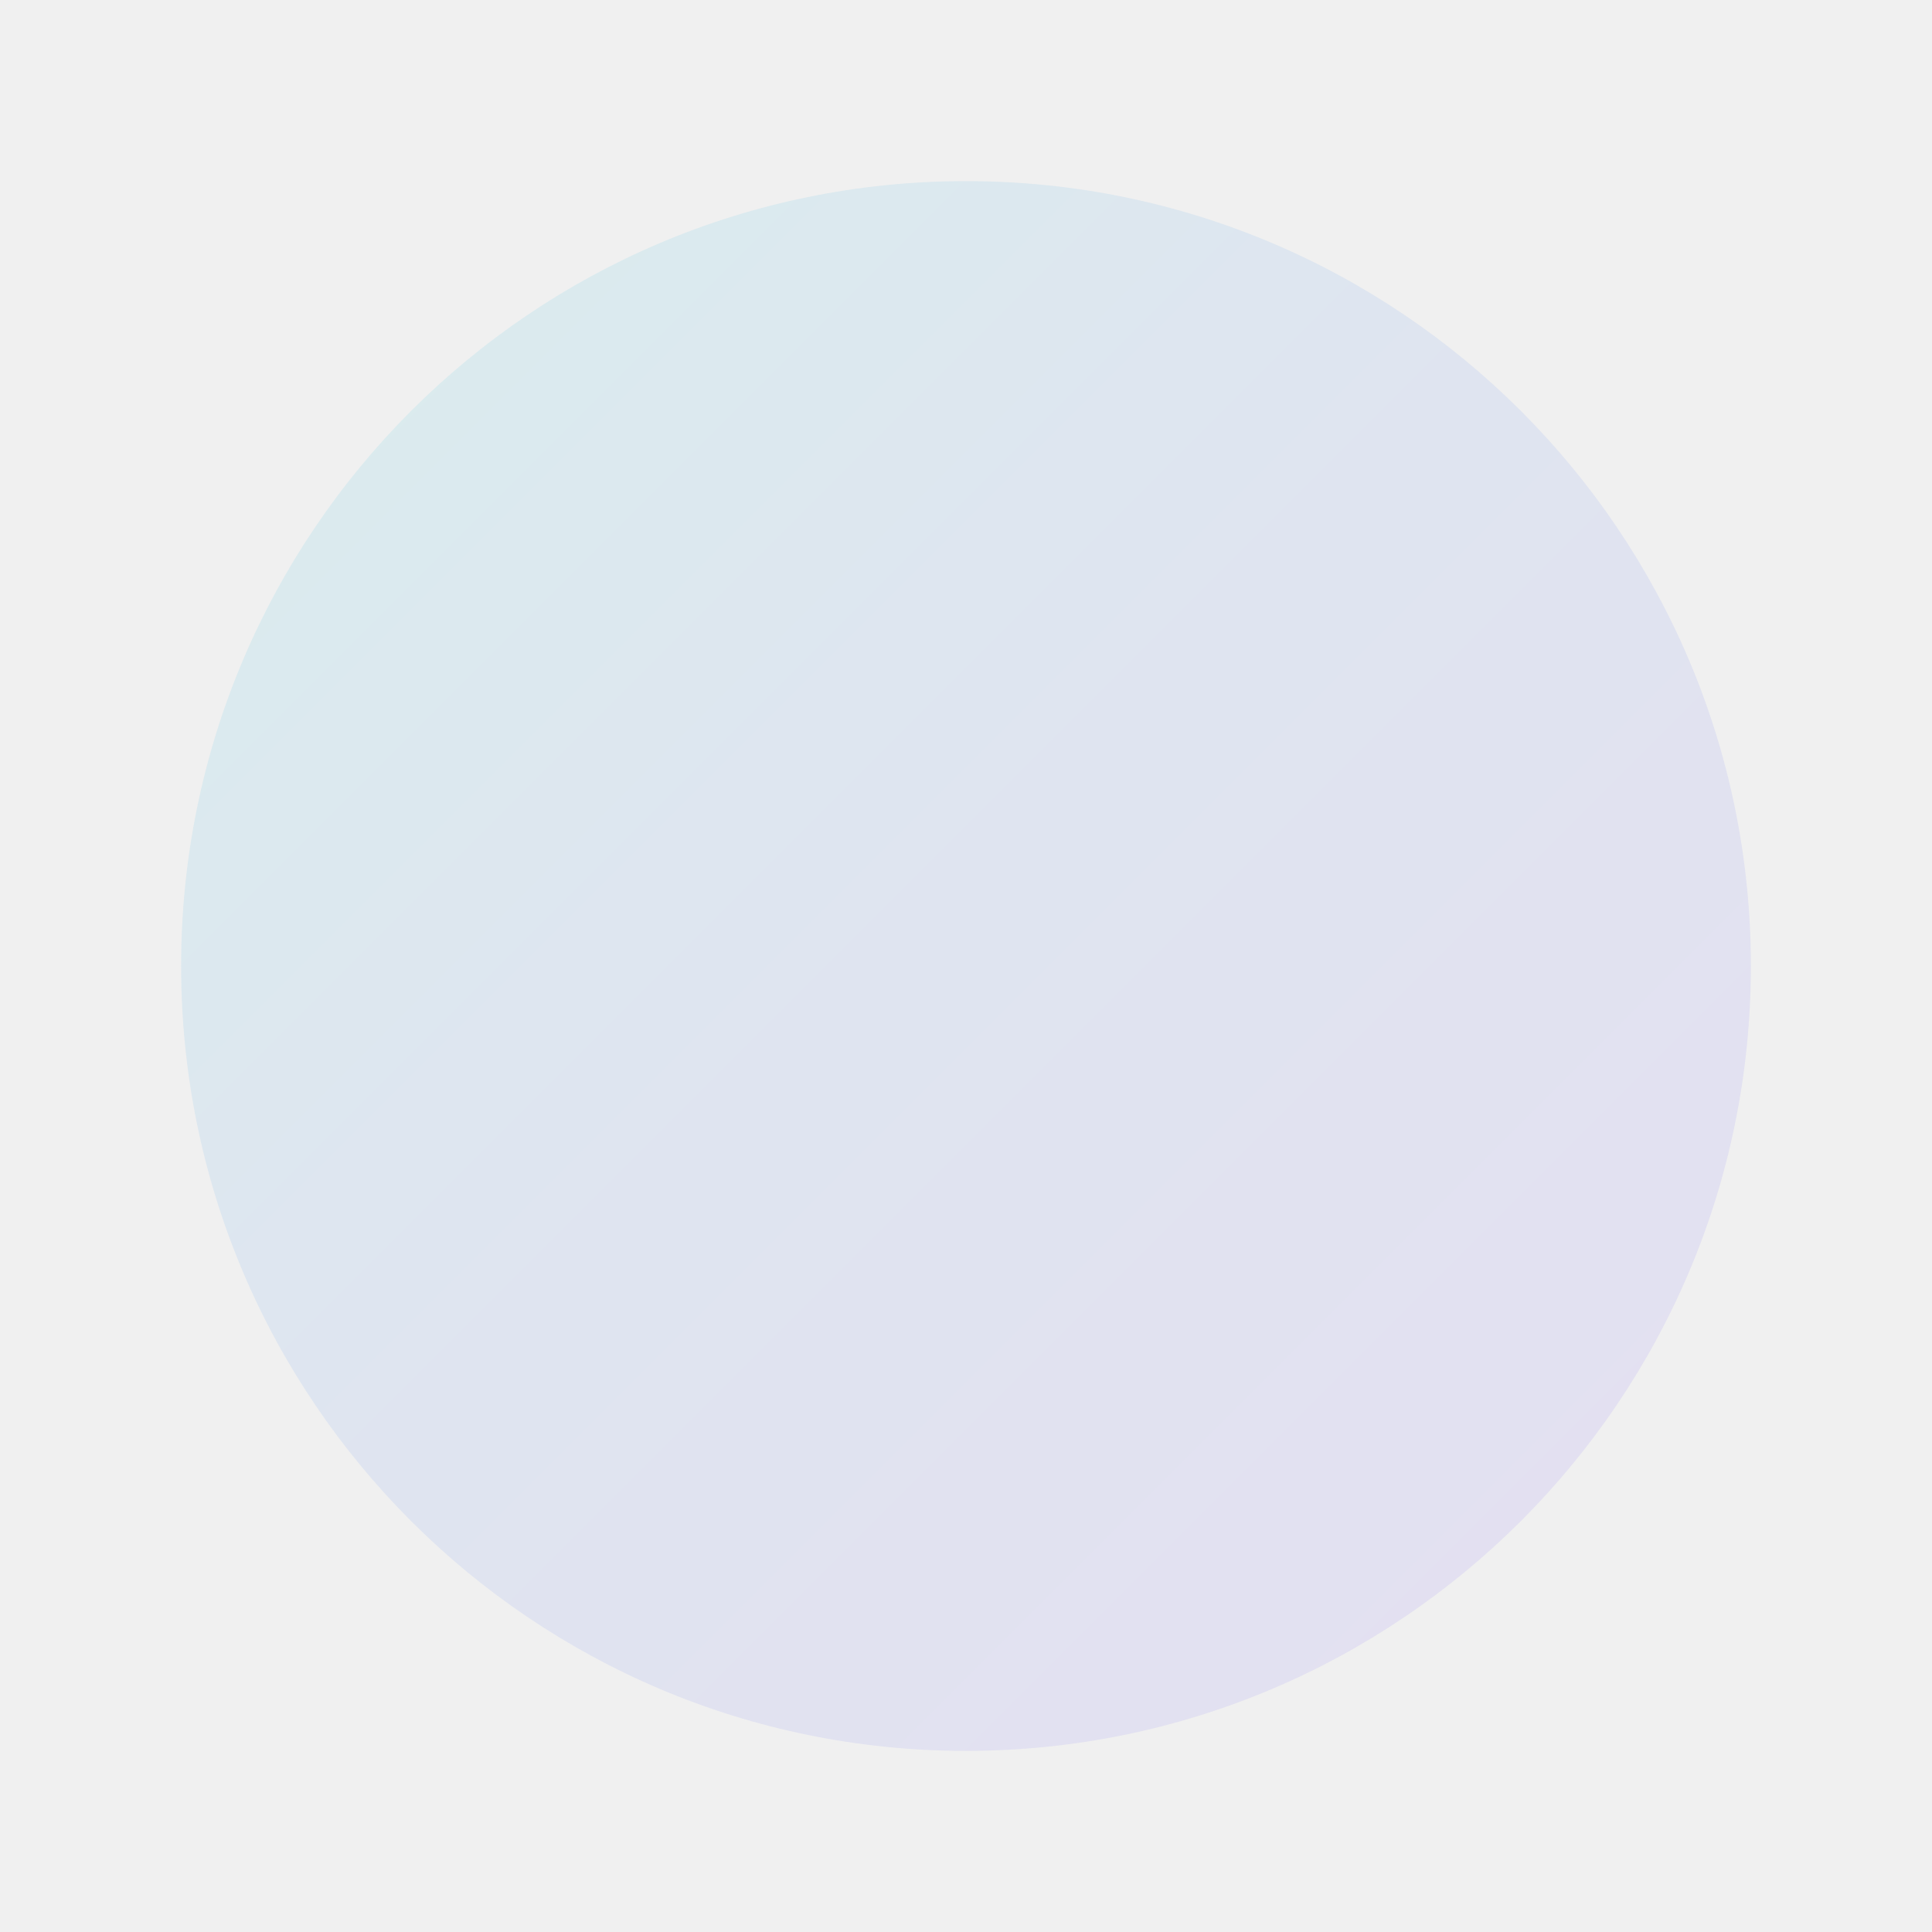
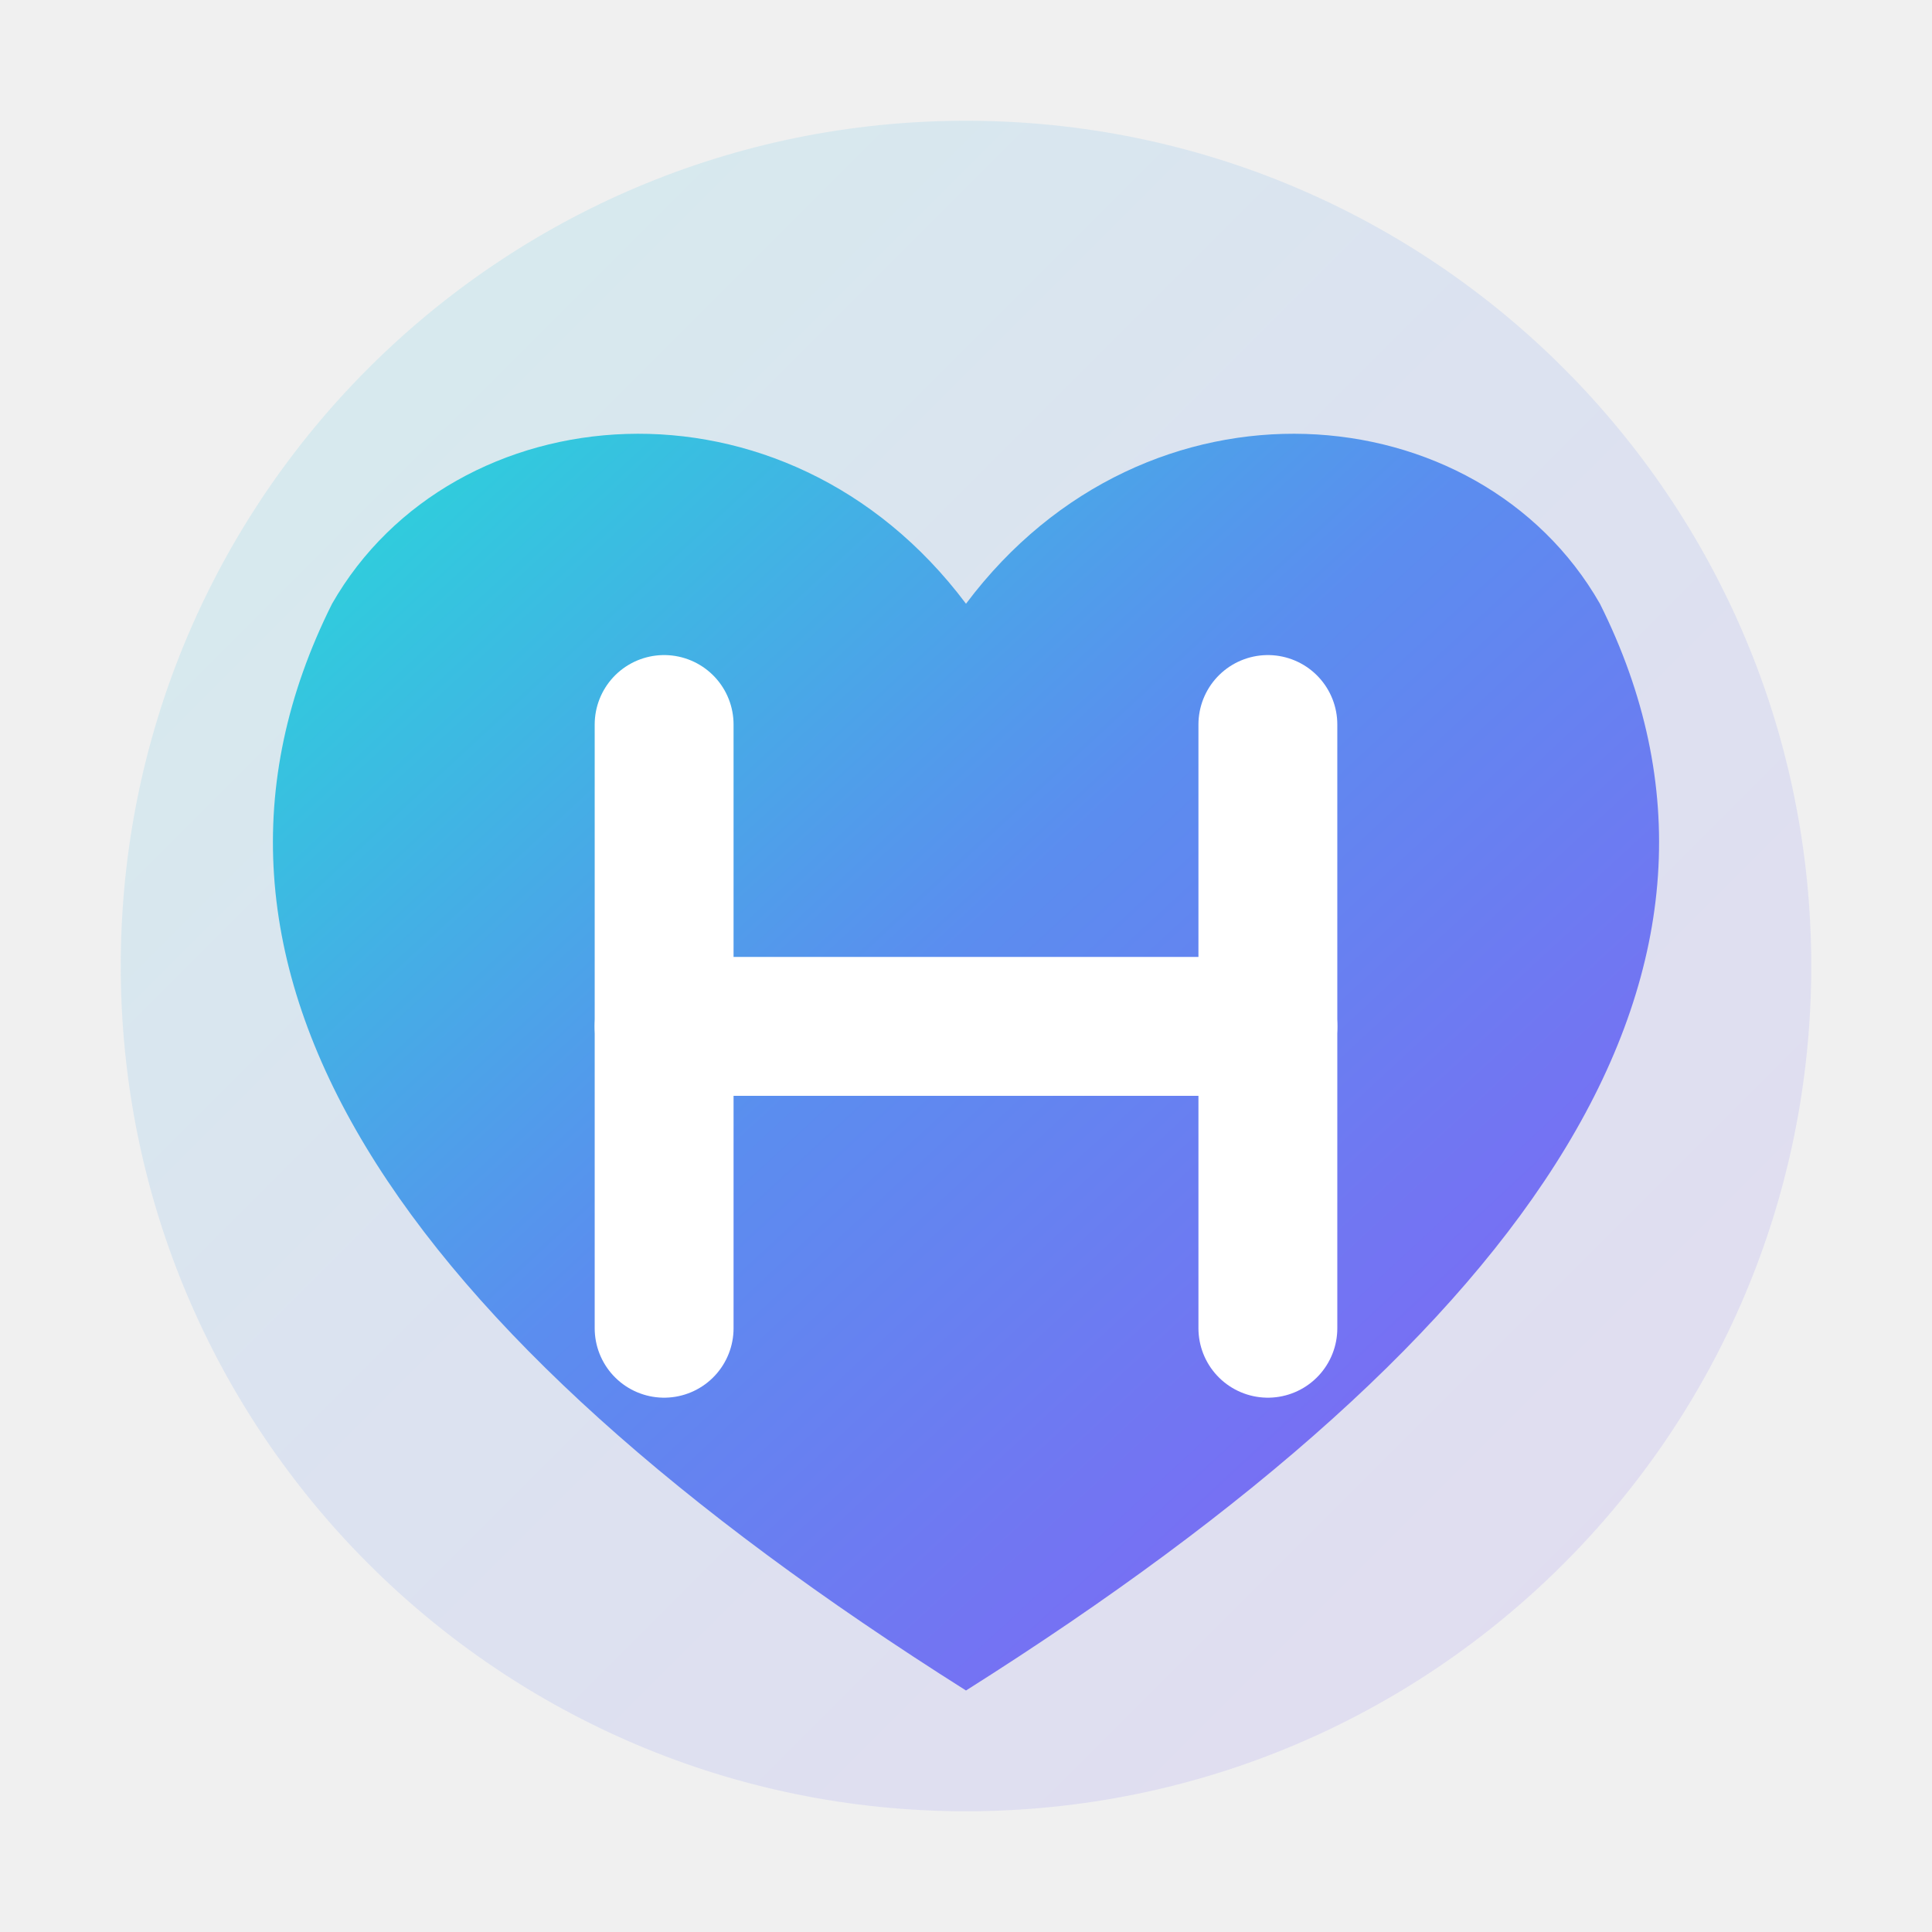
<svg xmlns="http://www.w3.org/2000/svg" viewBox="0 0 64 64" width="256" height="256" role="img" aria-label="HubSuite">
  <defs>
    <linearGradient id="g" x1="0" y1="0" x2="1" y2="1">
      <stop offset="0%" stop-color="#27d9d9" />
      <stop offset="45%" stop-color="#5b8def" />
      <stop offset="100%" stop-color="#8a5cf6" />
    </linearGradient>
  </defs>
-   <circle cx="32" cy="32" r="26" fill="url(#g)" opacity="0.12" />
-   <g stroke="url(#g)" stroke-width="6.5" stroke-linecap="round" fill="none">
-     <line x1="18" y1="14" x2="18" y2="50" />
-     <line x1="46" y1="14" x2="46" y2="50" />
-     <line x1="18" y1="32" x2="46" y2="32" />
+   <circle cx="32" cy="32" r="28" fill="url(#g)" opacity="0.14" />
+   <path d="M32 56 C 13 44, 5 32, 11 20 C 15 13, 26 12, 32 20 C 38 12, 49 13, 53 20 C 59 32, 51 44, 32 56 Z" fill="url(#g)" />
+   <g stroke="white" stroke-width="4.6" stroke-linecap="round" fill="none">
+     <line x1="22" y1="24" x2="22" y2="44" />
+     <line x1="42" y1="24" x2="42" y2="44" />
+     <line x1="22" y1="34" x2="42" y2="34" />
  </g>
</svg>
